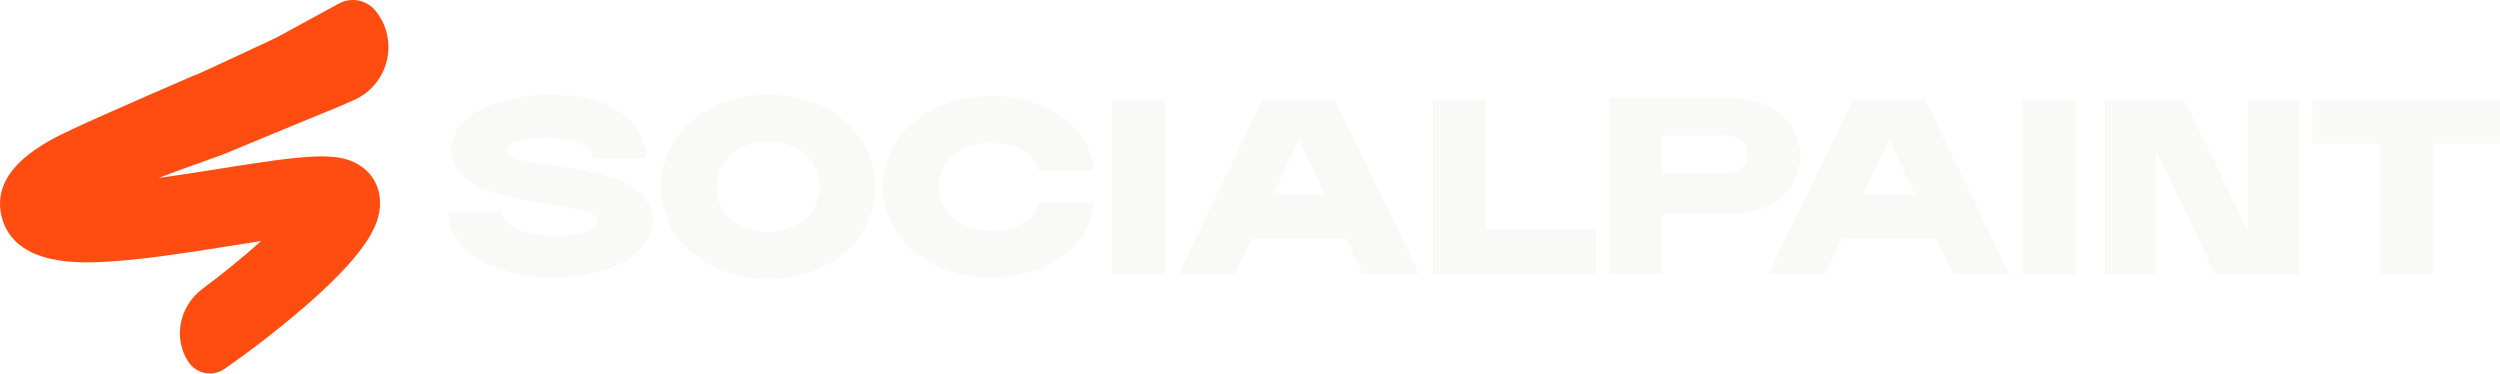
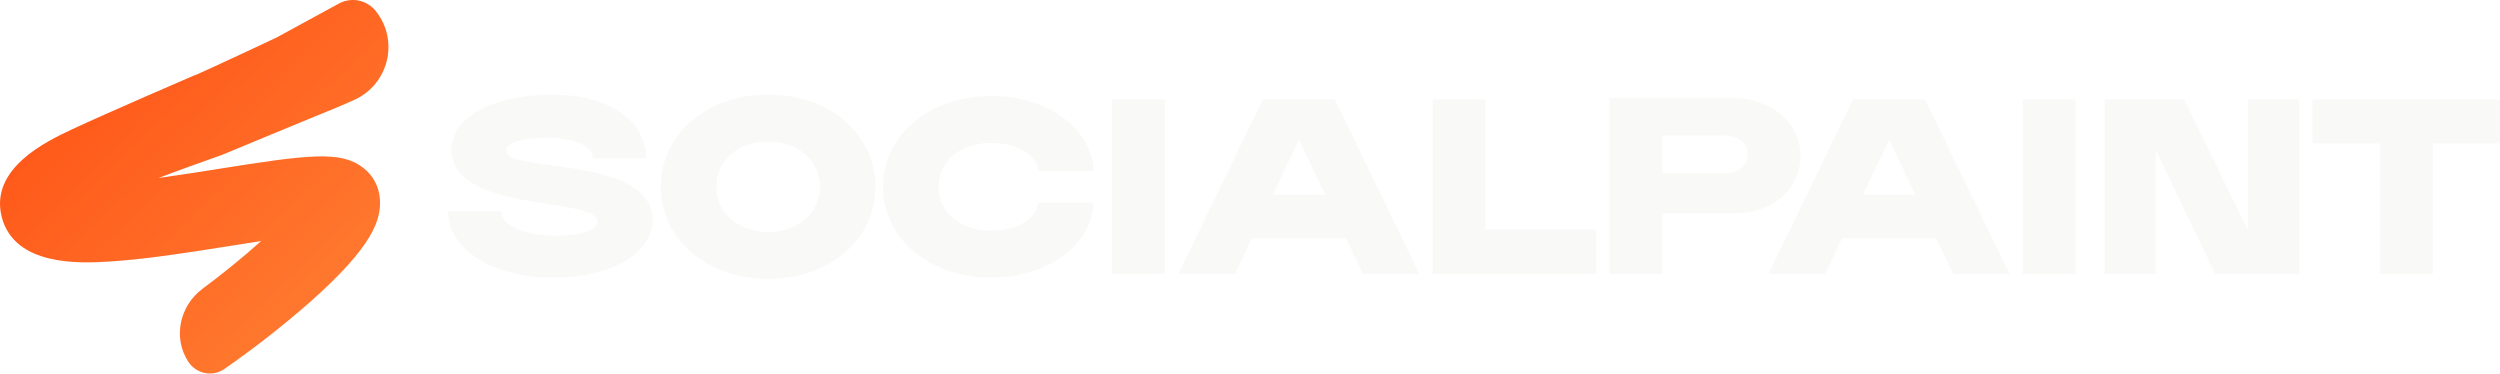
<svg xmlns="http://www.w3.org/2000/svg" width="328" height="49" viewBox="0 0 328 49" fill="none">
+   <defs>
+     <linearGradient id="sp-mark-grad" x1="0" y1="0" x2="1" y2="1">
+       <stop offset="0" stop-color="#FF4D12" />
+       <stop offset="1" stop-color="#FF8235" />
+     </linearGradient>
+   </defs>
  <path d="M312.229 35.959V18.802H303.409V13.044H328V18.802H319.18V35.959H312.229Z" fill="#F9F9F8" />
  <path d="M276.125 35.959V13.044H286.551L294.963 30.288V13.044H301.651V35.959H290.64L282.813 19.632V35.959H276.125Z" fill="#F9F9F8" />
  <path d="M265.393 35.959V13.044H272.315V35.959H265.393Z" fill="#F9F9F8" />
  <path d="M232.024 35.959L243.122 13.044H252.555L263.654 35.959H256.265L254.016 31.262H241.691L239.442 35.959H232.024ZM244.407 25.562H251.3L247.853 18.343L244.407 25.562Z" fill="#F9F9F8" />
  <path d="M211.159 35.955V12.876H227.397C232.421 12.876 236.217 16.136 236.217 20.463C236.217 24.761 232.596 27.964 227.806 27.964H218.081V35.955H211.159ZM218.081 22.713H226.404C228.215 22.713 229.325 21.646 229.325 20.261C229.325 18.847 228.098 17.78 226.112 17.78H218.081V22.713Z" fill="#F9F9F8" />
  <path d="M187.963 35.959V13.044H194.885V30.116H209.4V35.959H187.963Z" fill="#F9F9F8" />
  <path d="M154.594 35.959L165.692 13.044H175.126L186.224 35.959H178.835L176.586 31.262H164.261L162.012 35.959H154.594ZM166.977 25.562H173.87L170.424 18.343L166.977 25.562Z" fill="#F9F9F8" />
  <path d="M145.906 35.959V13.044H152.828V35.959H145.906Z" fill="#F9F9F8" />
  <path d="M130.026 36.418C121.907 36.418 115.861 31.291 115.861 24.502C115.861 17.713 121.936 12.586 130.026 12.586C137.415 12.586 143.197 16.797 143.519 22.44H136.247C135.954 20.234 133.414 18.745 130.026 18.745C125.995 18.745 123.133 21.122 123.133 24.502C123.133 27.882 125.966 30.259 130.026 30.259C133.414 30.259 135.954 28.77 136.247 26.564H143.519C143.197 32.207 137.415 36.418 130.026 36.418Z" fill="#F9F9F8" />
  <path d="M100.781 36.59C92.75 36.59 86.704 31.405 86.704 24.502C86.704 17.599 92.75 12.414 100.781 12.414C108.842 12.414 114.858 17.599 114.858 24.502C114.858 31.405 108.842 36.59 100.781 36.59ZM93.976 24.502C93.976 27.882 96.78 30.431 100.781 30.431C104.782 30.431 107.586 27.882 107.586 24.502C107.586 21.122 104.782 18.573 100.781 18.573C96.78 18.573 93.976 21.122 93.976 24.502Z" fill="#F9F9F8" />
  <path d="M72.619 36.417C64.558 36.417 58.805 32.695 58.805 27.733H65.785C65.785 29.608 68.851 30.935 72.94 30.935C76.153 30.935 78.402 30.214 78.402 29.06C78.402 25.742 59.243 28.022 59.243 19.655C59.243 14.982 65.522 12.414 72.415 12.414C80.096 12.414 84.768 15.992 84.768 20.78H77.788C77.788 19.165 75.335 18.069 71.684 18.069C68.53 18.069 66.427 18.732 66.427 19.771C66.427 22.771 85.586 20.319 85.586 28.887C85.586 33.474 79.862 36.417 72.619 36.417Z" fill="#F9F9F8" />
-   <path d="M46.4 13.142C51.003 11.126 52.426 5.312 49.271 1.417C48.11 -0.017 46.084 -0.417 44.461 0.467L36.251 4.94C36.251 4.94 27.225 9.176 25.822 9.772L25.616 9.853L25.326 9.957C25.326 9.957 13.836 14.915 9.468 16.961C6.205 18.492 -1.425 22.072 0.233 28.493C1.925 34.985 10.637 34.517 13.95 34.339L13.963 34.338C18.826 34.074 24.892 33.108 30.246 32.256L30.277 32.251C31.524 32.053 32.892 31.835 34.258 31.628C31.794 33.824 29.233 35.909 26.584 37.876C23.565 40.118 22.654 44.299 24.696 47.449C25.729 49.043 27.873 49.496 29.436 48.411C33.321 45.712 37.053 42.799 40.612 39.685C49.047 32.24 50.029 28.75 49.841 26.089C49.787 25.3 49.567 24.532 49.195 23.834C48.823 23.136 48.307 22.523 47.682 22.037C44.767 19.736 40.52 20.273 28.658 22.16L28.627 22.165C26.466 22.51 23.649 22.96 20.799 23.351C23.566 22.3 26.391 21.295 28.711 20.469L29.009 20.363L29.116 20.325C33.036 18.68 44.543 13.956 44.543 13.956L46.4 13.142Z" fill="#FF4D12" />
+   <path d="M46.4 13.142C51.003 11.126 52.426 5.312 49.271 1.417C48.11 -0.017 46.084 -0.417 44.461 0.467L36.251 4.94C36.251 4.94 27.225 9.176 25.822 9.772L25.616 9.853L25.326 9.957C25.326 9.957 13.836 14.915 9.468 16.961C6.205 18.492 -1.425 22.072 0.233 28.493C1.925 34.985 10.637 34.517 13.95 34.339L13.963 34.338C18.826 34.074 24.892 33.108 30.246 32.256L30.277 32.251C31.524 32.053 32.892 31.835 34.258 31.628C31.794 33.824 29.233 35.909 26.584 37.876C23.565 40.118 22.654 44.299 24.696 47.449C25.729 49.043 27.873 49.496 29.436 48.411C33.321 45.712 37.053 42.799 40.612 39.685C49.047 32.24 50.029 28.75 49.841 26.089C49.787 25.3 49.567 24.532 49.195 23.834C48.823 23.136 48.307 22.523 47.682 22.037C44.767 19.736 40.52 20.273 28.658 22.16L28.627 22.165C26.466 22.51 23.649 22.96 20.799 23.351C23.566 22.3 26.391 21.295 28.711 20.469L29.009 20.363L29.116 20.325C33.036 18.68 44.543 13.956 44.543 13.956L46.4 13.142Z" fill="url(#sp-mark-grad)" />
</svg>
